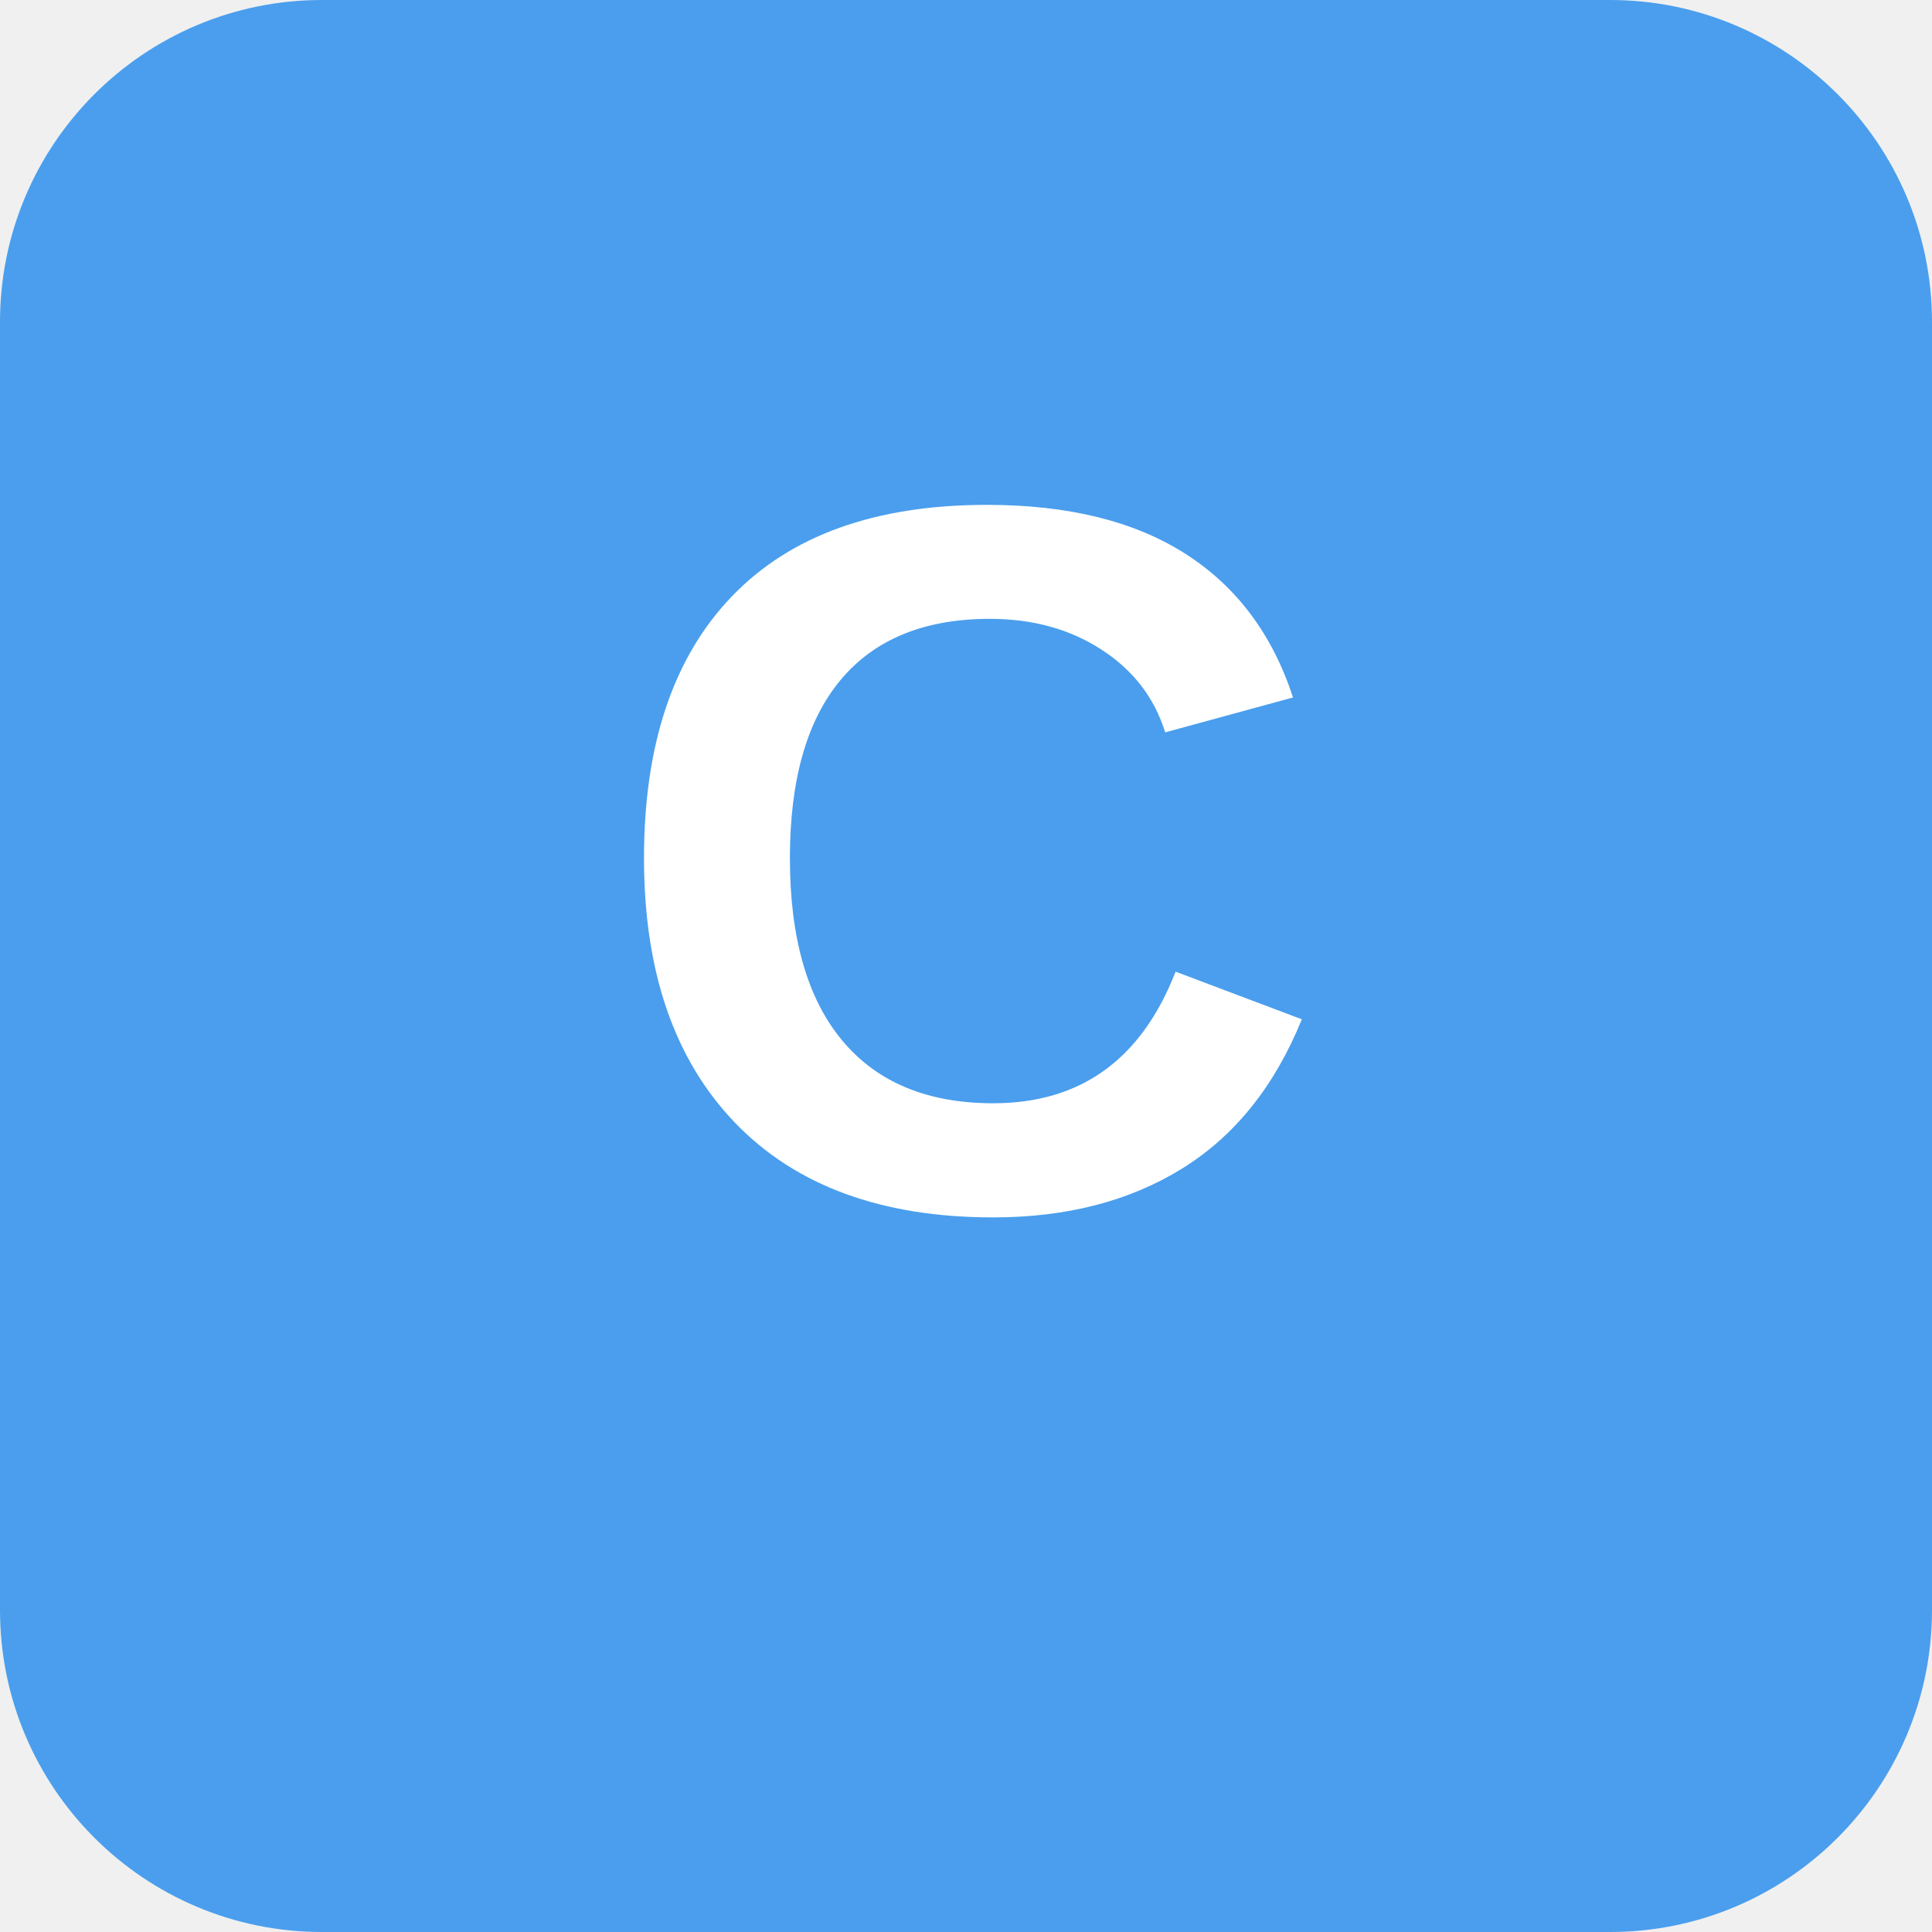
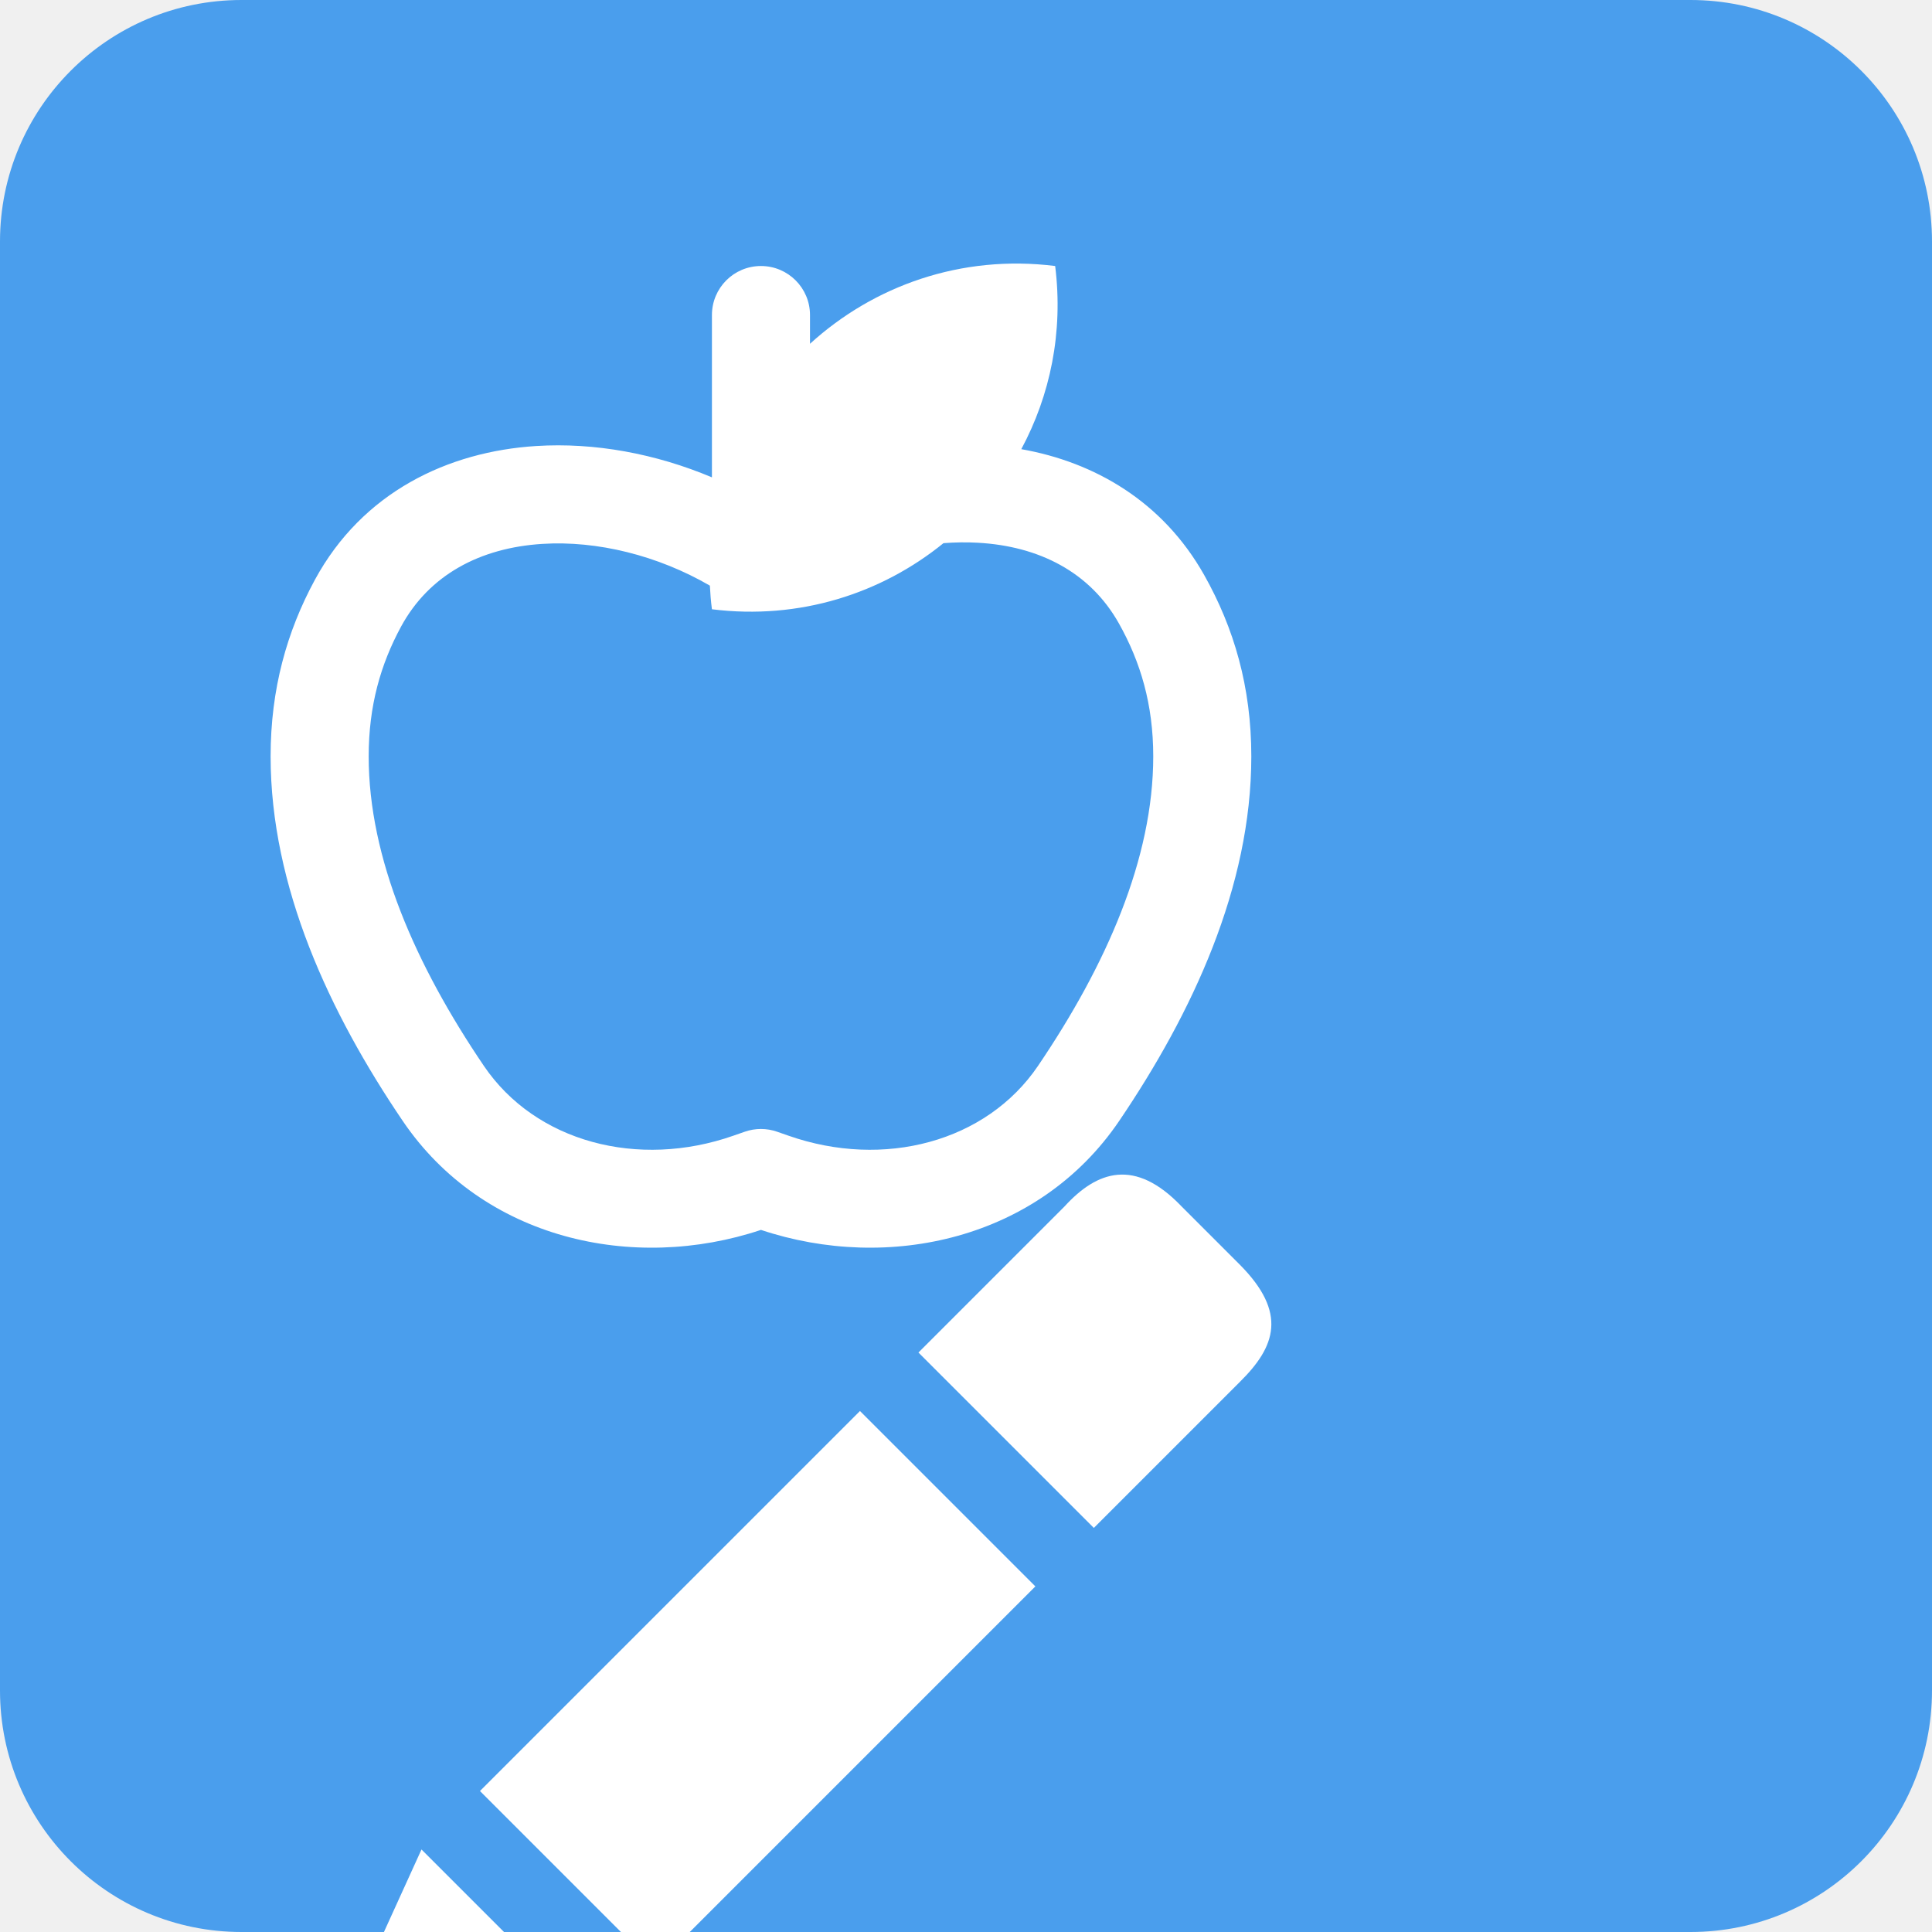
- <svg xmlns="http://www.w3.org/2000/svg" viewBox="0 0 192 192" width="192" height="192">
-   <rect width="192" height="192" rx="32" fill="#4a9eed" />
-   <text x="96" y="120" font-family="Arial, sans-serif" font-size="100" font-weight="bold" fill="white" text-anchor="middle">C</text>
+ <svg xmlns="http://www.w3.org/2000/svg" viewBox="0 0 192 192" width="192px" height="192px">
+   <g transform="matrix(0.375, 0, 0, 0.375, 5.684341886080802e-14, 0)">
+     <rect style="fill: rgb(74, 158, 237); stroke-width: 1.024px; stroke: rgba(0, 0, 0, 0);" width="512" height="512" rx="64" ry="64" y="0" x="0" />
+     <g transform="matrix(0.871033, 0, 0, 0.871033, -16.09567, -17.50883)" style="">
+       <path fill-rule="evenodd" clip-rule="evenodd" d="M 234.456 198.278 C 234.574 200.664 234.768 203.052 235.082 205.468 C 261.742 208.796 286.657 200.679 305.528 185.358 C 309.035 185.089 312.495 185.029 315.897 185.224 C 334.65 186.238 350.121 194.204 358.863 209.705 C 365.486 221.476 369.352 234.411 369.352 250.226 C 369.352 281.271 355.119 313.66 334.293 344.393 C 318.569 367.592 287.357 375.783 258.386 365.637 L 254.924 364.429 C 251.732 363.311 248.255 363.311 245.062 364.429 L 241.601 365.637 C 212.643 375.783 181.419 367.592 165.694 344.393 C 144.867 313.66 130.649 281.271 130.649 250.226 C 130.649 234.873 134.274 222.237 140.496 210.749 C 149.044 194.995 164.545 186.775 183.462 185.582 C 200.171 184.523 218.641 189.103 234.456 198.278 Z M 264.92 124.697 L 264.92 115.956 C 264.92 107.705 258.236 101.035 250 101.035 C 241.751 101.035 235.082 107.705 235.082 115.956 L 235.082 165.337 C 218 158.131 199.381 154.67 181.582 155.803 C 154.834 157.488 128.77 169.782 114.268 196.532 C 105.78 212.196 100.811 229.697 100.811 250.226 C 100.811 289.938 118.745 328.295 141.002 361.131 C 165.456 397.221 211.166 407.261 250 394.297 C 288.819 407.261 334.531 397.206 358.998 361.131 C 381.243 328.295 399.189 289.938 399.189 250.226 C 399.189 229.055 393.893 211.108 384.853 195.055 C 372.231 172.662 351.494 160.696 329.205 156.759 C 337.977 140.437 342.035 121.236 339.514 101.035 C 310.84 97.441 284.21 107.108 264.92 124.697 Z" style="stroke-width: 1px; fill: rgb(255, 255, 255);" />
+       <g id="Page-1" stroke="none" stroke-width="1" fill="none" fill-rule="evenodd" transform="matrix(8.893784, 8.893784, -8.893784, 8.893784, 360.1685, 369.351)" style="transform-origin: 2.998px 16.004px 0px;">
+         <g id="Icon-Set-Filled" transform="translate(-583, -101)" fill="#000000">
+           <path d="M583,123 L589,123 L589,110 L583,110 L583,123 Z M586,133.009 L589,125 L583,125 L586,133.009 L586,133.009 Z M587,101 L585,101 C583.367,100.963 582.947,101.841 583,103 L583,108 L589,108 L589,103 C589.007,101.788 588.635,101.008 587,101 L587,101 Z" id="pencil" style="fill: rgb(255, 255, 255);" />
+         </g>
+       </g>
+     </g>
+   </g>
</svg>
